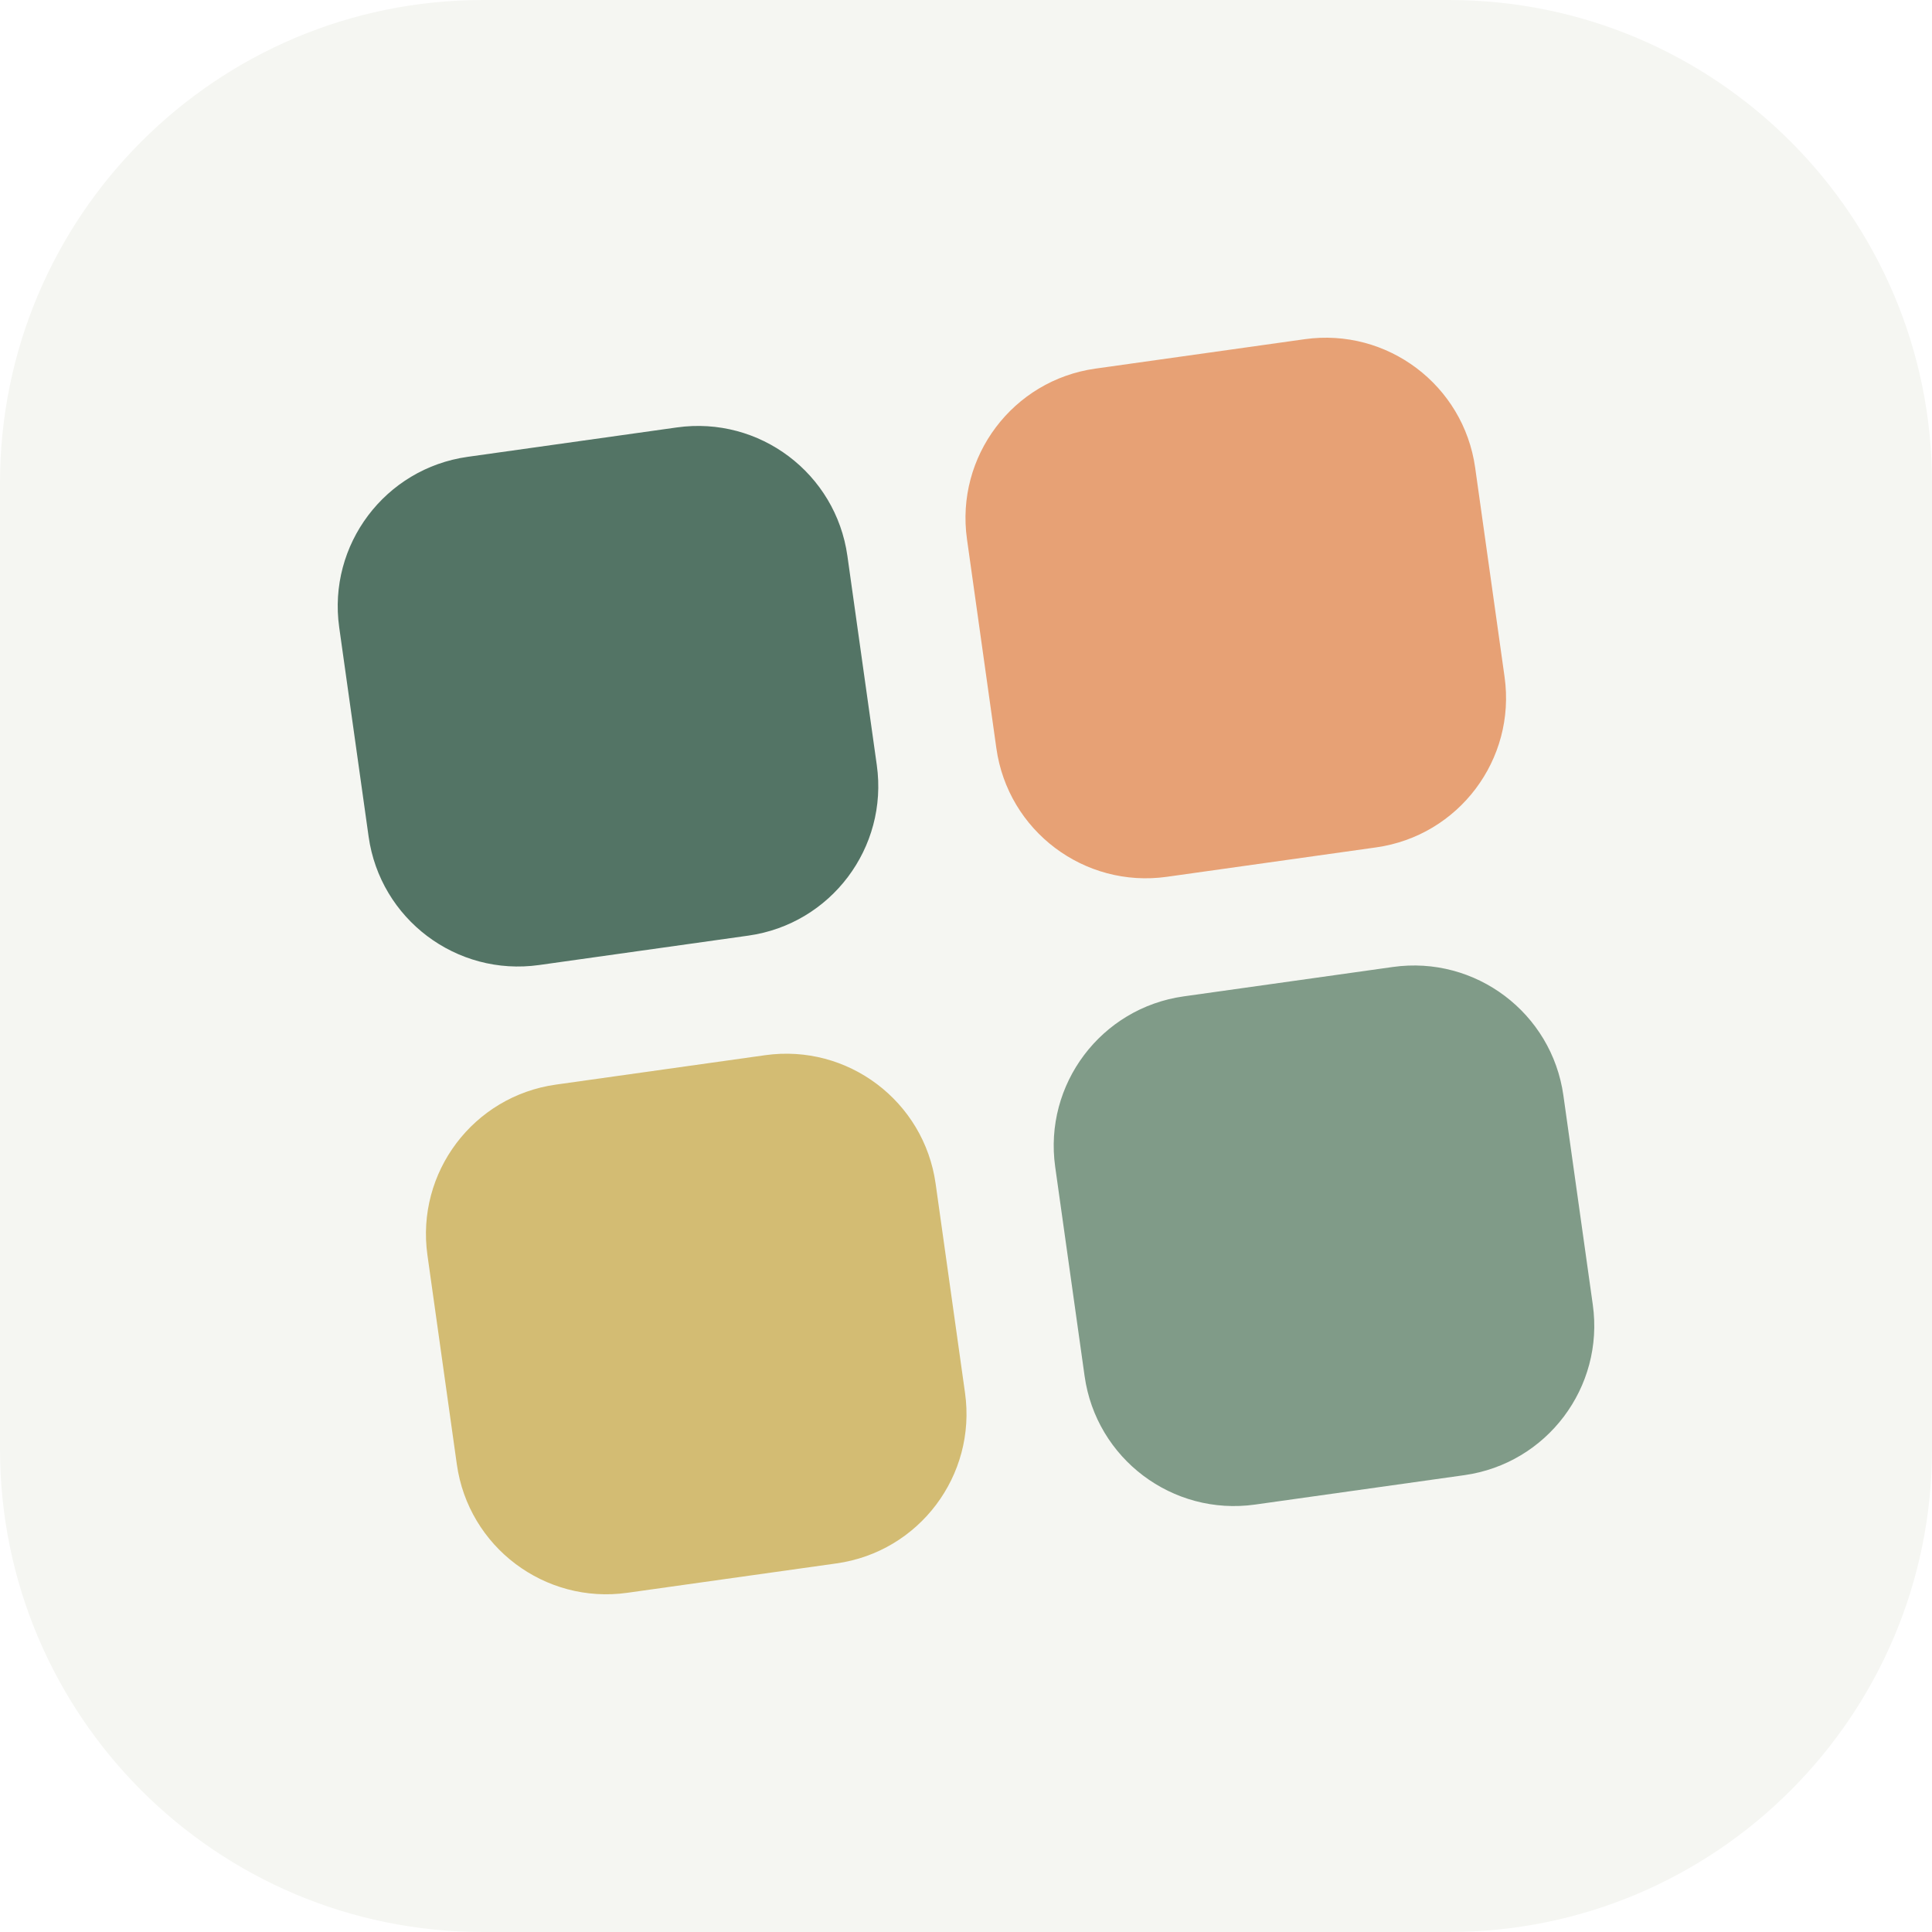
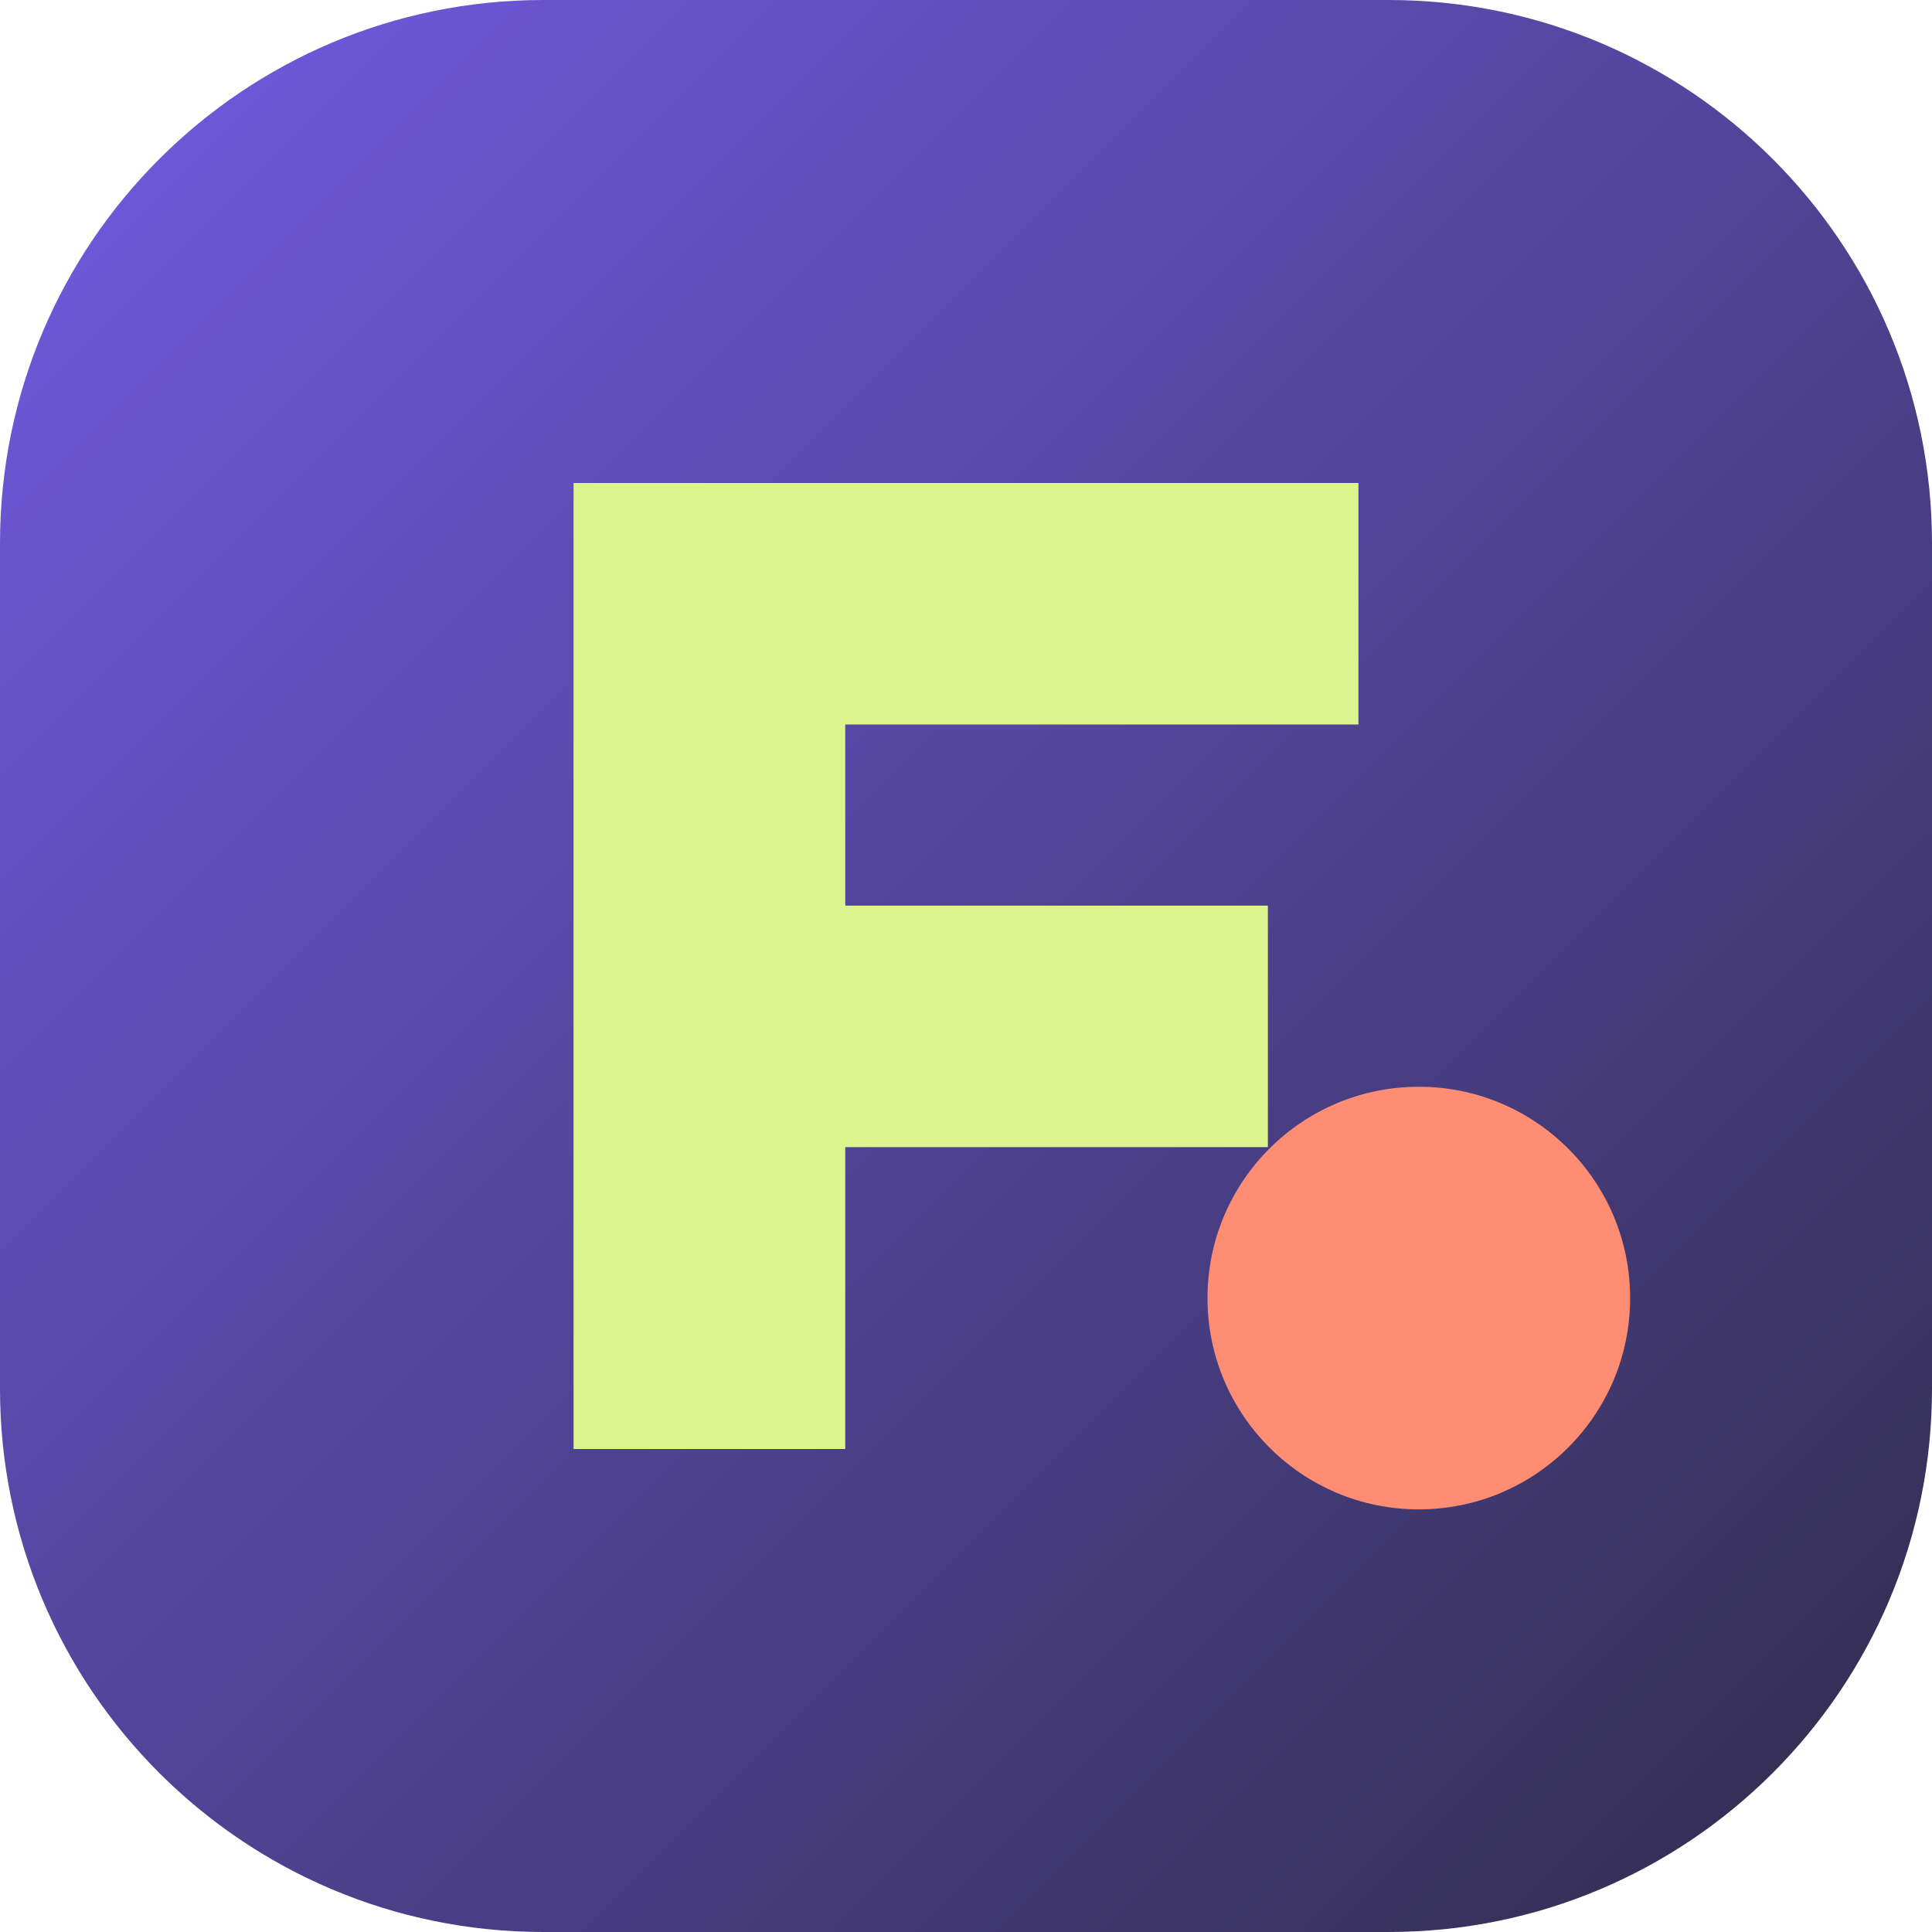
<svg xmlns="http://www.w3.org/2000/svg" viewBox="0 0 64 64">
-   <rect width="64" height="64" rx="16" fill="#f5f6f2" />
-   <g transform="rotate(-8 32 32)">
-     <rect x="13" y="13" width="17" height="17" rx="5" fill="#537465" />
-     <rect x="34" y="13" width="17" height="17" rx="5" fill="#e7a175" />
-     <rect x="13" y="34" width="17" height="17" rx="5" fill="#d3bc73" />
-     <rect x="34" y="34" width="17" height="17" rx="5" fill="#809b88" />
-   </g>
+   <defs>
+     <linearGradient id="brand" x1="0" y1="0" x2="1" y2="1">
+       <stop stop-color="#725be4" />
+       <stop offset="1" stop-color="#302c4a" />
+     </linearGradient>
+   </defs>
+   <rect width="64" height="64" rx="18" fill="url(#brand)" />
+   <path d="M19 48V16h26v8H28v6h14v8H28v10Z" fill="#ddf58f" />
+   <circle cx="47" cy="43" r="7" fill="#ff8d73" />
</svg>
